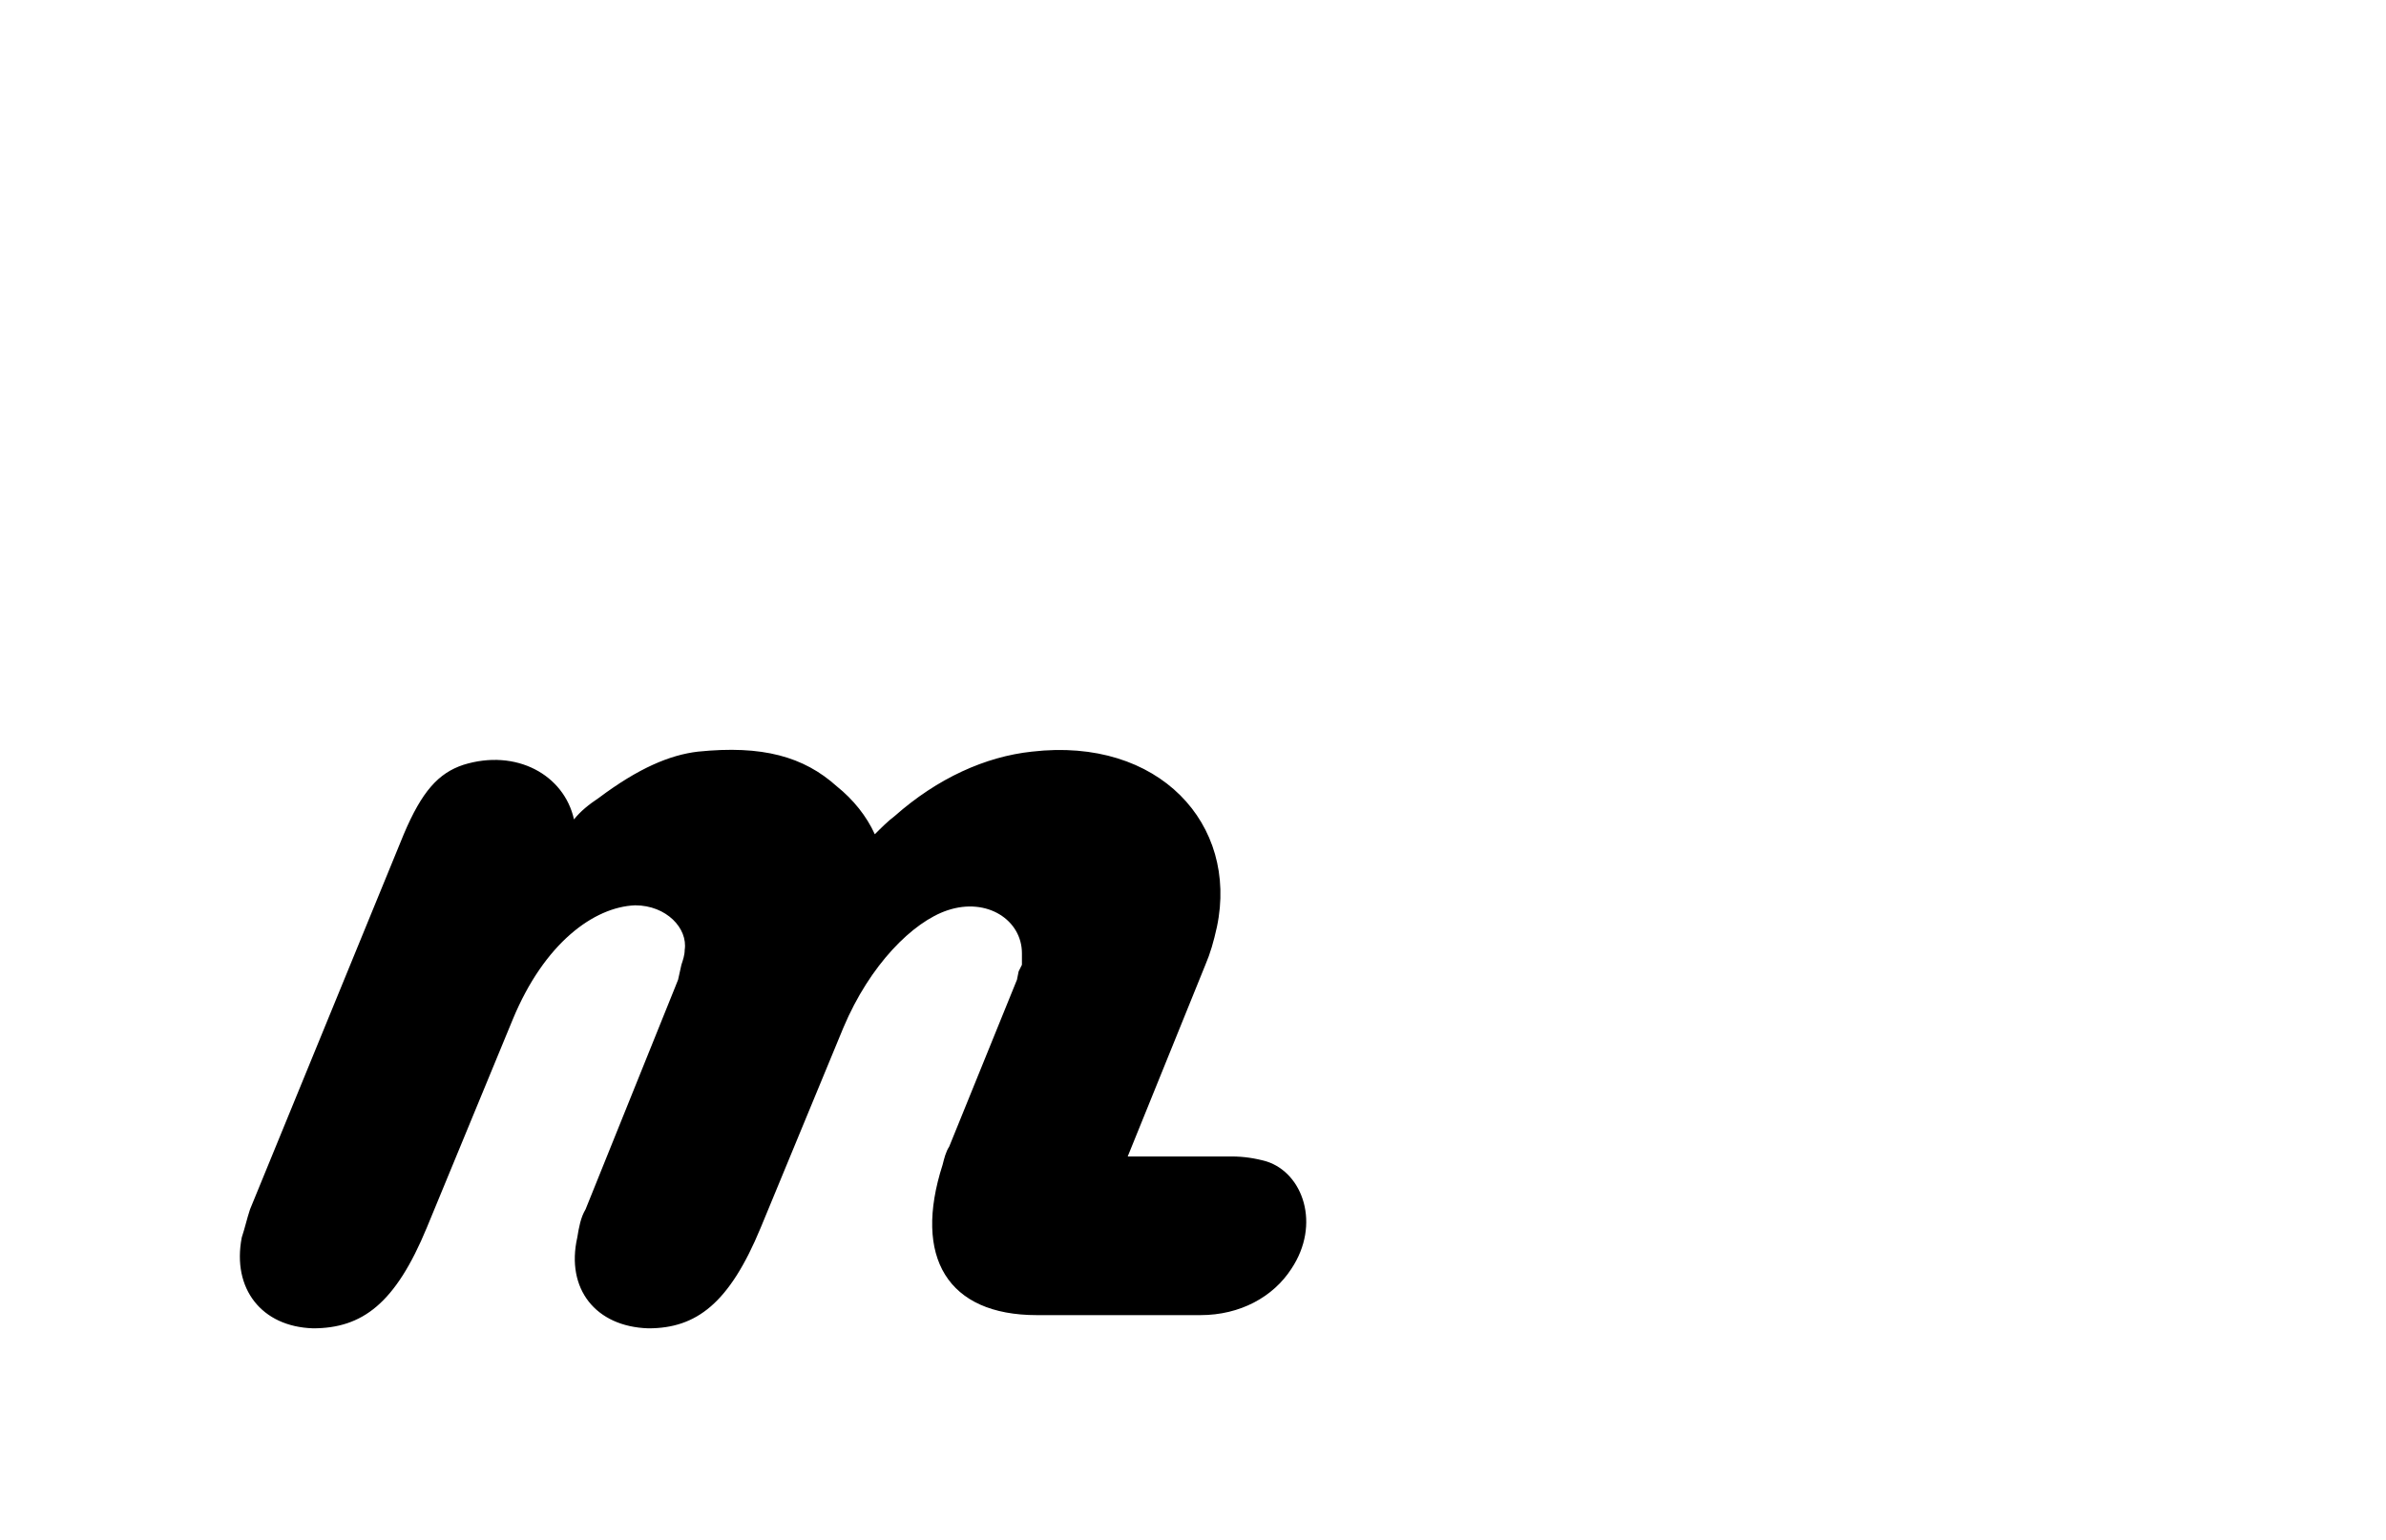
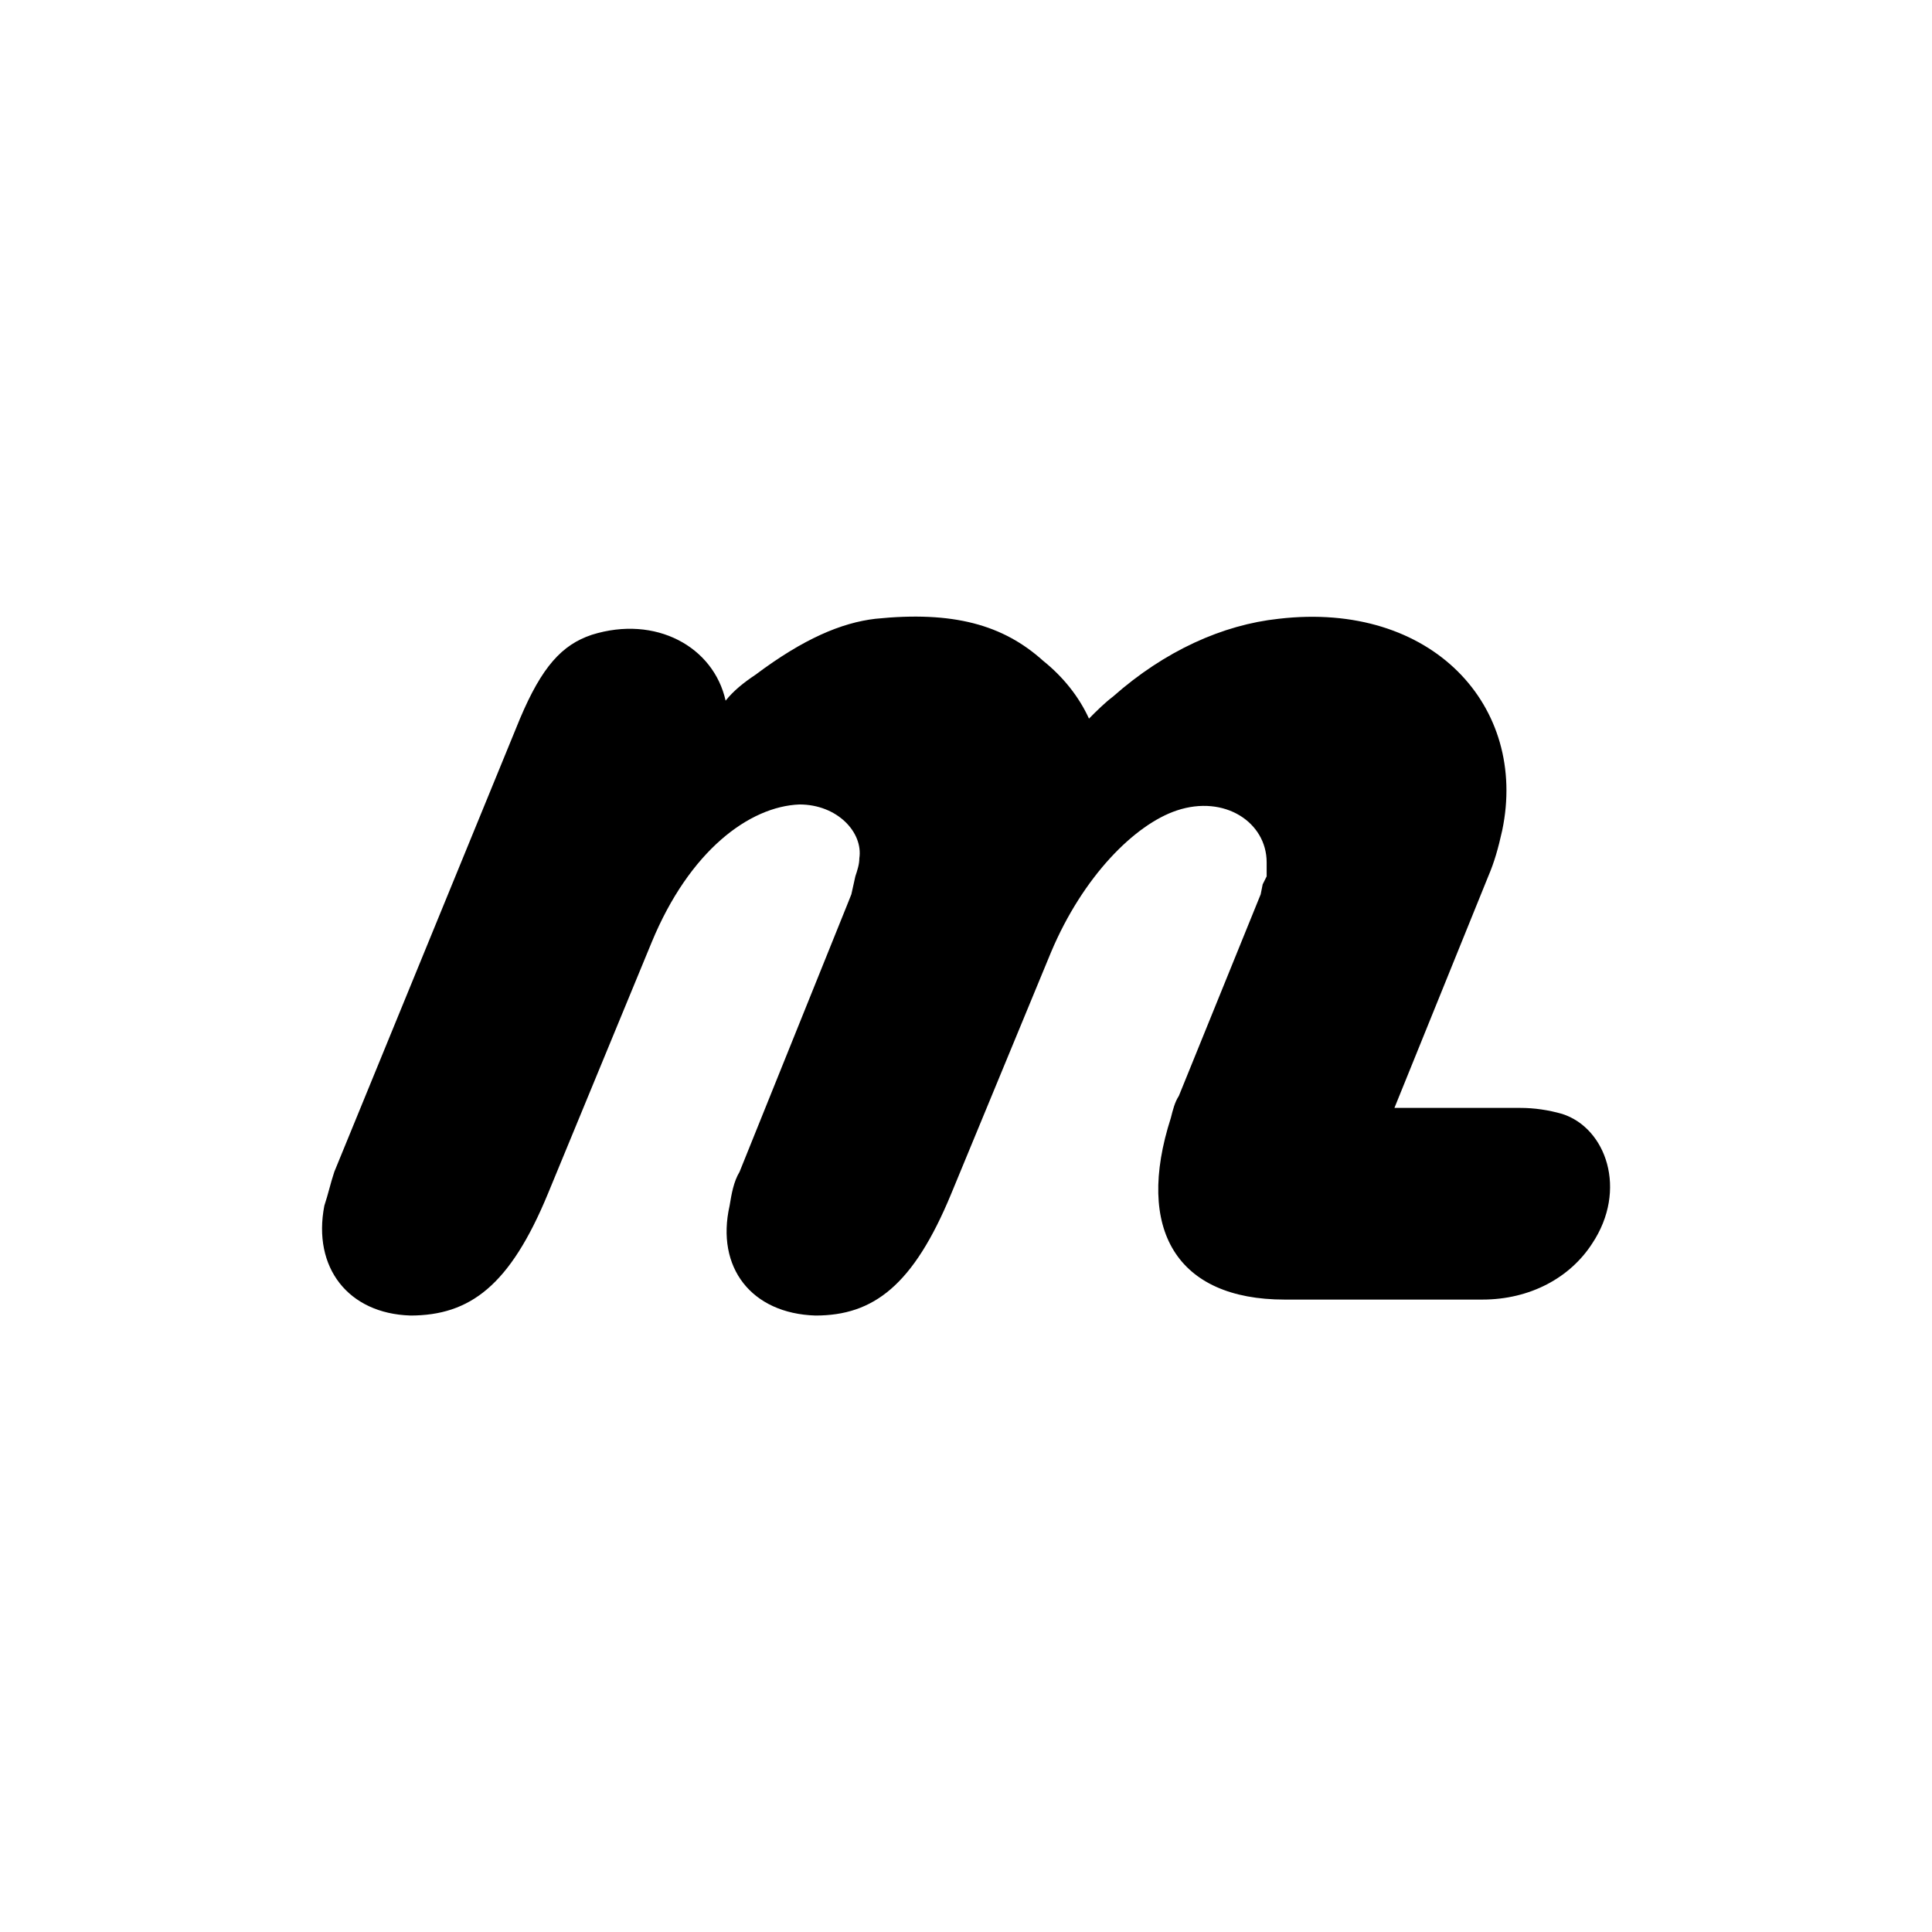
- <svg xmlns="http://www.w3.org/2000/svg" viewBox="10 0 110 71" role="img" aria-label="minitok">
-   <path id="harlekin-m" fill="currentColor" d="m 83.626,162.14 c 2.286,0 3.81,-1.143 5.258,-4.648 l 3.962,-9.601 c 1.448,-3.505 3.734,-5.182 5.639,-5.258 1.448,0 2.438,1.067 2.286,2.057 0,0.229 -0.076,0.457 -0.152,0.686 l -0.152,0.686 -0.152,0.381 -4.115,10.211 c -0.229,0.381 -0.305,0.838 -0.381,1.295 -0.533,2.362 0.838,4.115 3.277,4.191 2.21,0 3.734,-1.143 5.182,-4.648 l 3.81,-9.22 c 1.219,-2.896 3.2,-4.877 4.801,-5.41 1.829,-0.61 3.429,0.457 3.429,1.981 v 0.229 0.305 l -0.152,0.305 -0.076,0.381 -3.124,7.696 c -0.152,0.229 -0.229,0.533 -0.305,0.838 -1.372,4.267 0.229,6.934 4.343,6.934 h 7.544 c 1.829,0 3.353,-0.838 4.191,-2.134 1.372,-2.057 0.533,-4.42 -1.143,-4.953 -0.533,-0.152 -1.067,-0.229 -1.6,-0.229 h -4.801 l 3.581,-8.839 c 0.229,-0.533 0.381,-1.067 0.533,-1.753 0.991,-4.724 -2.667,-8.763 -8.534,-8.077 -2.134,0.229 -4.343,1.219 -6.325,2.972 -0.305,0.229 -0.61,0.533 -0.914,0.838 -0.381,-0.838 -0.991,-1.6 -1.753,-2.21 -1.524,-1.372 -3.429,-1.905 -6.401,-1.6 -1.295,0.152 -2.743,0.762 -4.572,2.134 -0.457,0.305 -0.838,0.61 -1.143,0.991 -0.457,-2.057 -2.667,-3.277 -5.105,-2.515 -1.143,0.381 -1.905,1.219 -2.743,3.2 l -7.087,17.297 c -0.152,0.457 -0.229,0.838 -0.381,1.295 -0.457,2.362 0.914,4.115 3.277,4.191 z" transform="translate(-59.205,-100.885)" />
+ <svg xmlns="http://www.w3.org/2000/svg" viewBox="0 0 24 24" role="img" aria-label="minitok">
+   <path id="harlekin-m" fill="currentColor" d="m 83.626,162.14 c 2.286,0 3.81,-1.143 5.258,-4.648 l 3.962,-9.601 c 1.448,-3.505 3.734,-5.182 5.639,-5.258 1.448,0 2.438,1.067 2.286,2.057 0,0.229 -0.076,0.457 -0.152,0.686 l -0.152,0.686 -0.152,0.381 -4.115,10.211 c -0.229,0.381 -0.305,0.838 -0.381,1.295 -0.533,2.362 0.838,4.115 3.277,4.191 2.21,0 3.734,-1.143 5.182,-4.648 l 3.81,-9.22 c 1.219,-2.896 3.2,-4.877 4.801,-5.41 1.829,-0.61 3.429,0.457 3.429,1.981 v 0.229 0.305 l -0.152,0.305 -0.076,0.381 -3.124,7.696 c -0.152,0.229 -0.229,0.533 -0.305,0.838 -1.372,4.267 0.229,6.934 4.343,6.934 h 7.544 c 1.829,0 3.353,-0.838 4.191,-2.134 1.372,-2.057 0.533,-4.42 -1.143,-4.953 -0.533,-0.152 -1.067,-0.229 -1.6,-0.229 h -4.801 l 3.581,-8.839 c 0.229,-0.533 0.381,-1.067 0.533,-1.753 0.991,-4.724 -2.667,-8.763 -8.534,-8.077 -2.134,0.229 -4.343,1.219 -6.325,2.972 -0.305,0.229 -0.61,0.533 -0.914,0.838 -0.381,-0.838 -0.991,-1.6 -1.753,-2.21 -1.524,-1.372 -3.429,-1.905 -6.401,-1.6 -1.295,0.152 -2.743,0.762 -4.572,2.134 -0.457,0.305 -0.838,0.61 -1.143,0.991 -0.457,-2.057 -2.667,-3.277 -5.105,-2.515 -1.143,0.381 -1.905,1.219 -2.743,3.2 l -7.087,17.297 c -0.152,0.457 -0.229,0.838 -0.381,1.295 -0.457,2.362 0.914,4.115 3.277,4.191 z" transform="translate(-22.122,-36.428) scale(0.32546)" />
</svg>
